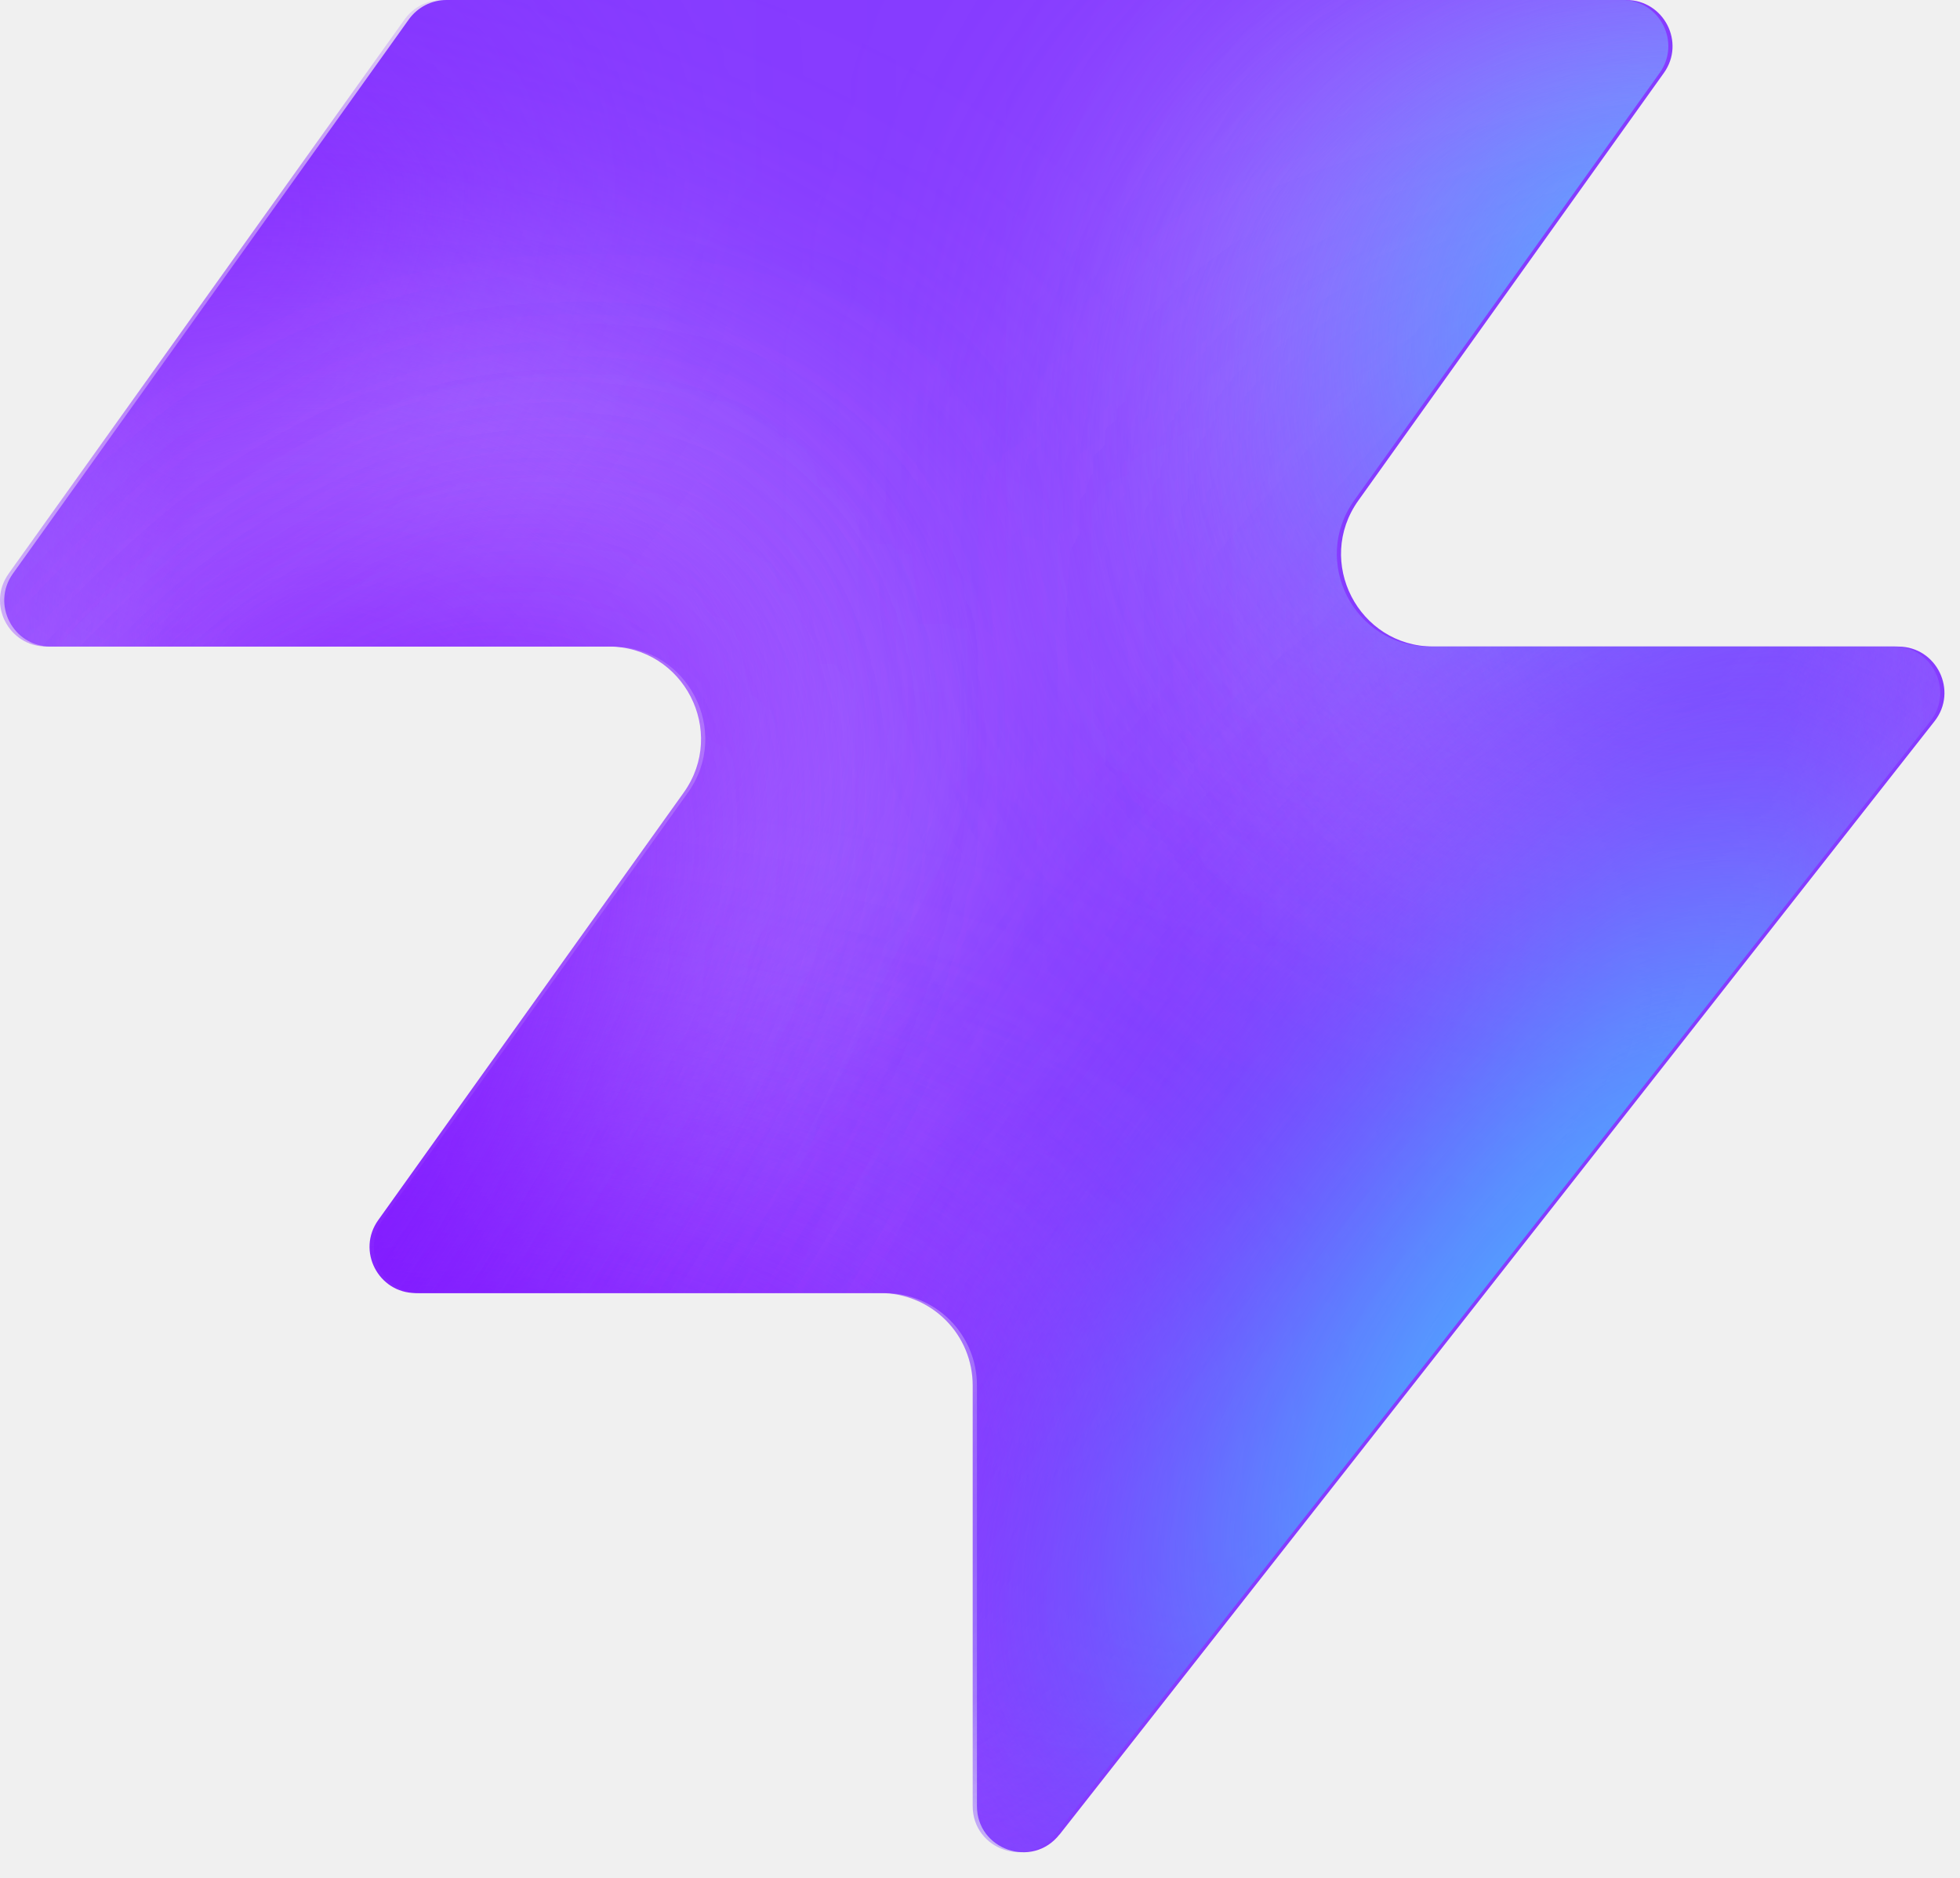
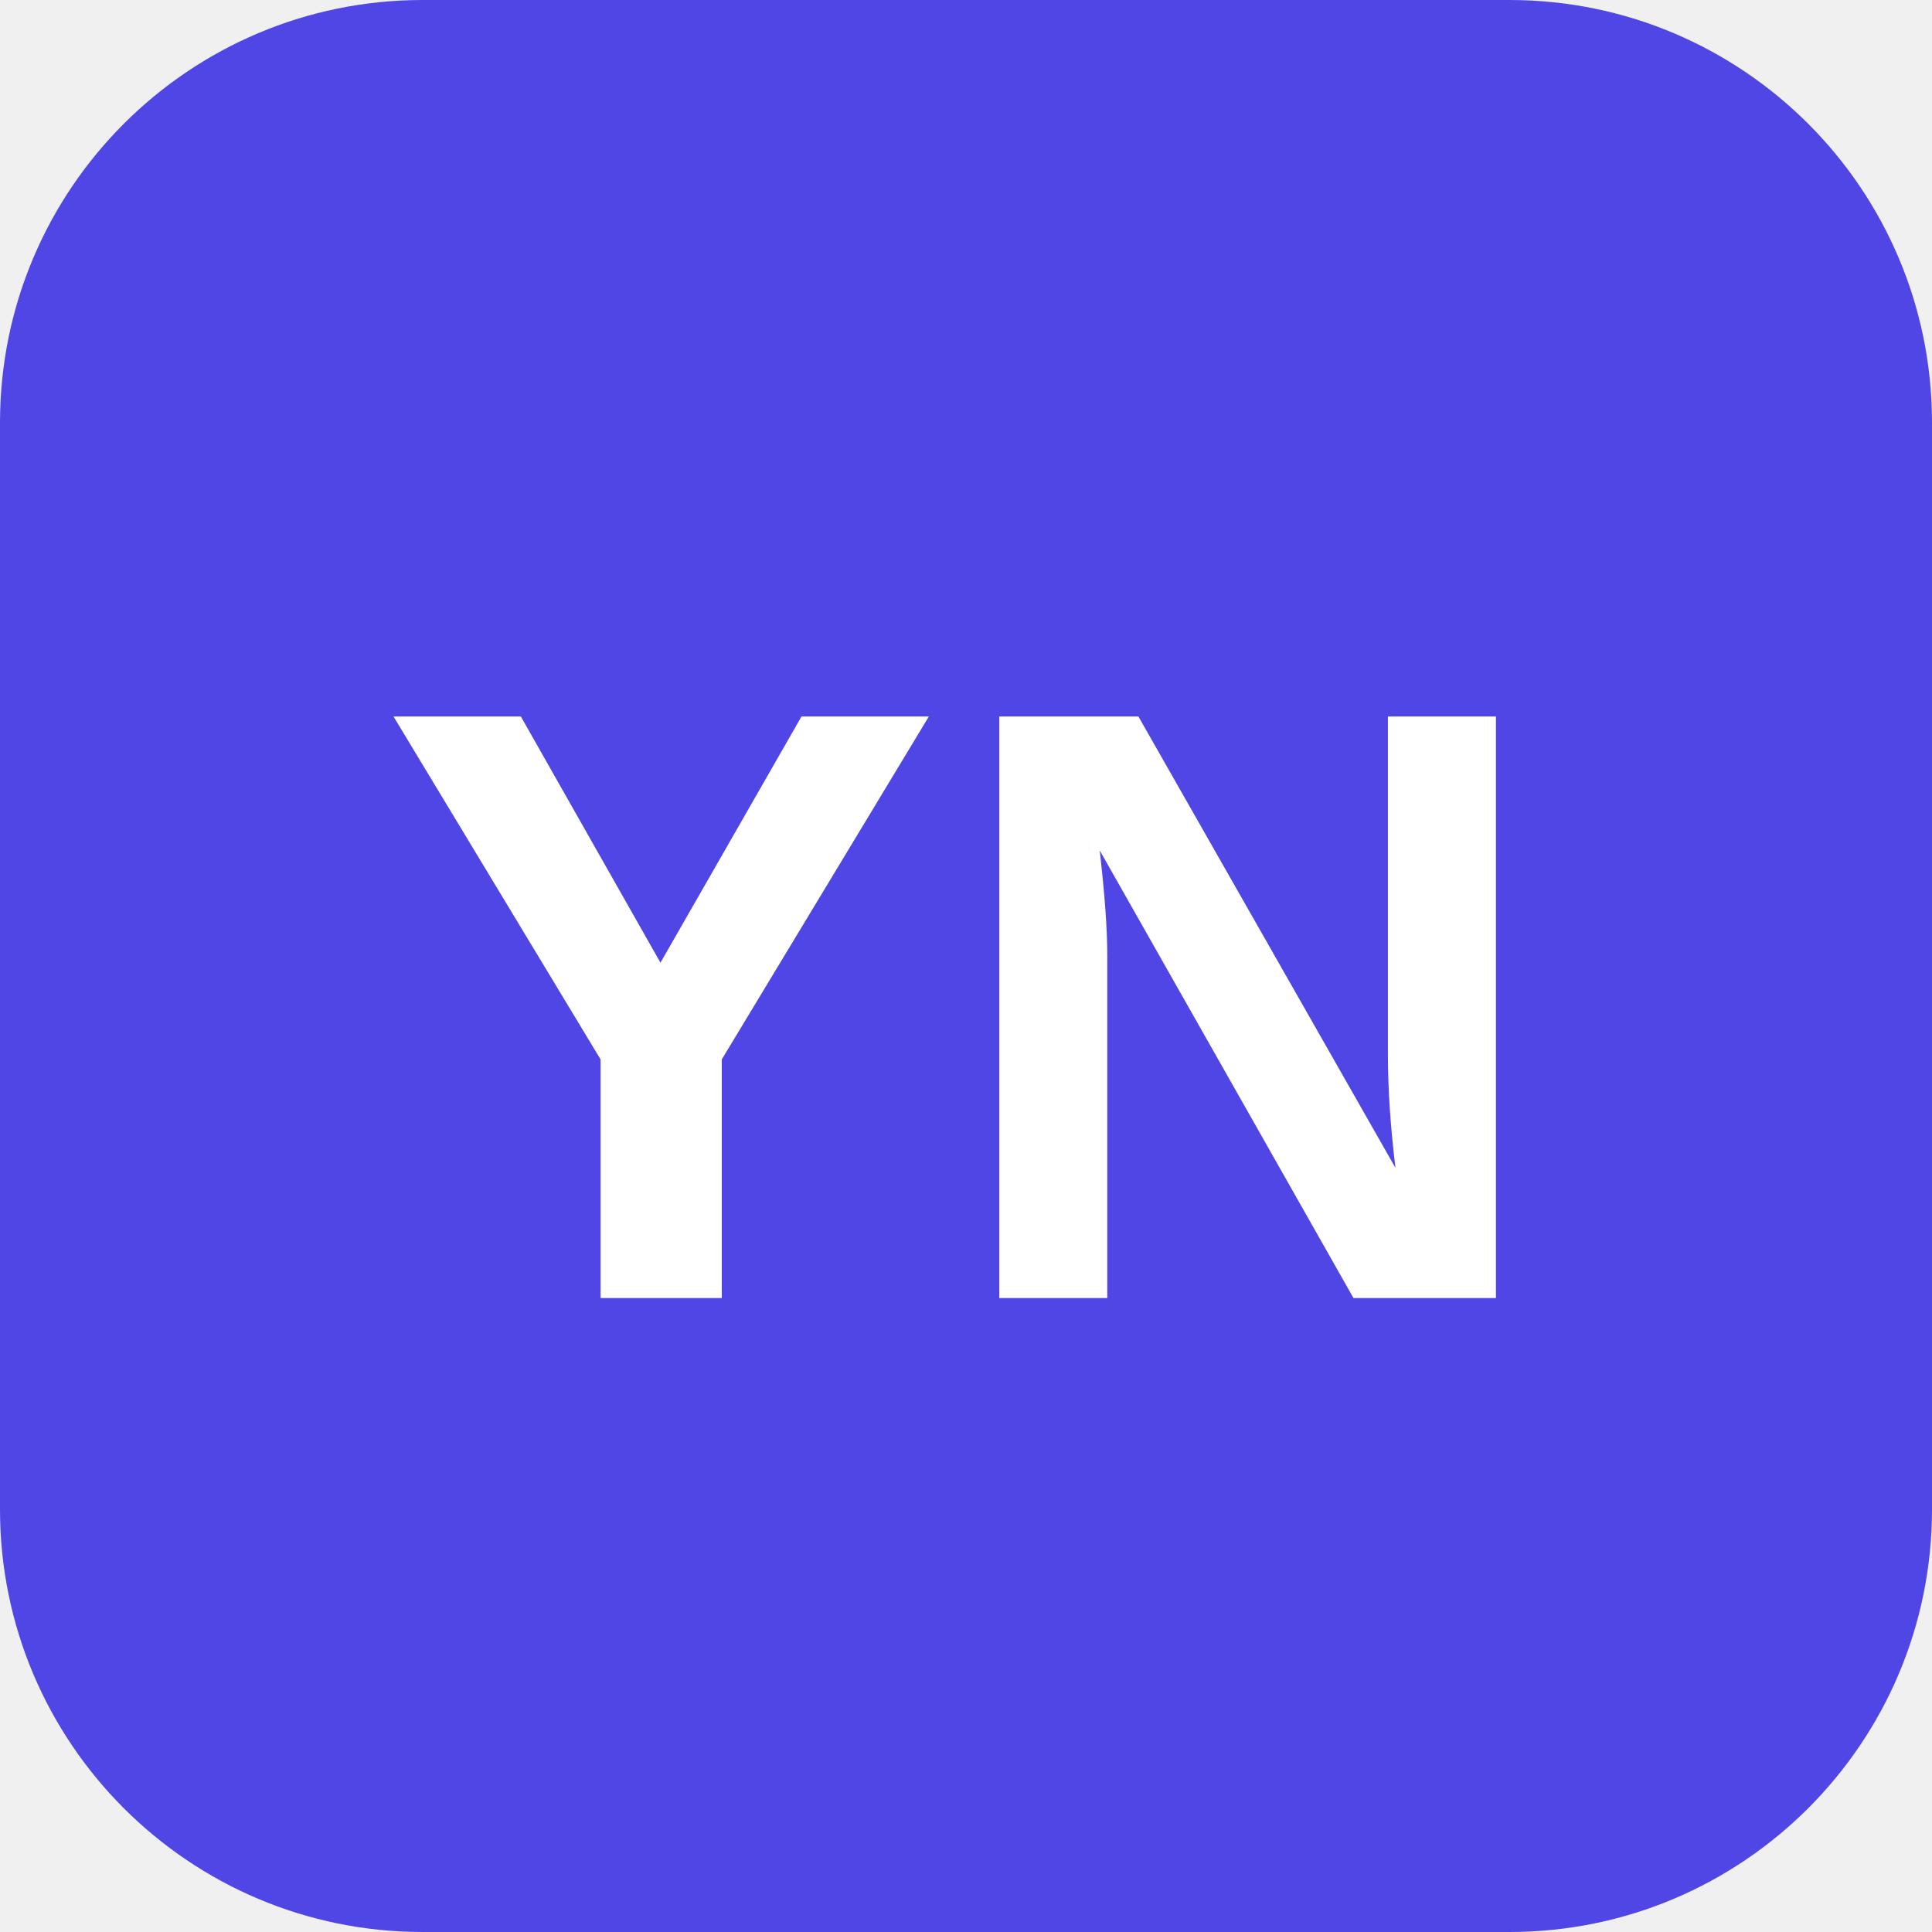
- <svg xmlns="http://www.w3.org/2000/svg" width="48" height="46" fill="none" viewBox="0 0 48 46">
-   <path fill="#863bff" d="M25.946 44.938c-.664.845-2.021.375-2.021-.698V33.937a2.26 2.26 0 0 0-2.262-2.262H10.287c-.92 0-1.456-1.04-.92-1.788l7.48-10.471c1.07-1.497 0-3.578-1.842-3.578H1.237c-.92 0-1.456-1.04-.92-1.788L10.013.474c.214-.297.556-.474.92-.474h28.894c.92 0 1.456 1.04.92 1.788l-7.48 10.471c-1.07 1.498 0 3.579 1.842 3.579h11.377c.943 0 1.473 1.088.89 1.83L25.947 44.94z" style="fill:#863bff;fill:color(display-p3 .525 .23 1);fill-opacity:1" />
-   <mask id="a" width="48" height="46" x="0" y="0" maskUnits="userSpaceOnUse" style="mask-type:alpha">
-     <path fill="#000" d="M25.842 44.938c-.664.844-2.021.375-2.021-.698V33.937a2.26 2.26 0 0 0-2.262-2.262H10.183c-.92 0-1.456-1.04-.92-1.788l7.48-10.471c1.07-1.498 0-3.579-1.842-3.579H1.133c-.92 0-1.456-1.04-.92-1.787L9.91.473c.214-.297.556-.474.92-.474h28.894c.92 0 1.456 1.04.92 1.788l-7.48 10.471c-1.07 1.498 0 3.578 1.842 3.578h11.377c.943 0 1.473 1.088.89 1.832L25.843 44.94z" style="fill:#000;fill-opacity:1" />
-   </mask>
-   <g mask="url(#a)">
-     <g filter="url(#b)">
-       <ellipse cx="5.508" cy="14.704" fill="#ede6ff" rx="5.508" ry="14.704" style="fill:#ede6ff;fill:color(display-p3 .927 .903 1);fill-opacity:1" transform="matrix(.00324 1 1 -.00324 -4.47 31.516)" />
-     </g>
-     <g filter="url(#c)">
-       <ellipse cx="10.399" cy="29.851" fill="#ede6ff" rx="10.399" ry="29.851" style="fill:#ede6ff;fill:color(display-p3 .927 .903 1);fill-opacity:1" transform="matrix(.00324 1 1 -.00324 -39.328 7.883)" />
-     </g>
-     <g filter="url(#d)">
-       <ellipse cx="5.508" cy="30.487" fill="#7e14ff" rx="5.508" ry="30.487" style="fill:#7e14ff;fill:color(display-p3 .492 .077 1);fill-opacity:1" transform="rotate(89.814 -25.913 -14.639)scale(1 -1)" />
-     </g>
-     <g filter="url(#e)">
-       <ellipse cx="5.508" cy="30.599" fill="#7e14ff" rx="5.508" ry="30.599" style="fill:#7e14ff;fill:color(display-p3 .492 .077 1);fill-opacity:1" transform="rotate(89.814 -32.644 -3.334)scale(1 -1)" />
-     </g>
-     <g filter="url(#f)">
-       <ellipse cx="5.508" cy="30.599" fill="#7e14ff" rx="5.508" ry="30.599" style="fill:#7e14ff;fill:color(display-p3 .492 .077 1);fill-opacity:1" transform="matrix(.00324 1 1 -.00324 -34.34 30.47)" />
-     </g>
-     <g filter="url(#g)">
-       <ellipse cx="14.072" cy="22.078" fill="#ede6ff" rx="14.072" ry="22.078" style="fill:#ede6ff;fill:color(display-p3 .927 .903 1);fill-opacity:1" transform="rotate(93.35 24.506 48.493)scale(-1 1)" />
-     </g>
-     <g filter="url(#h)">
-       <ellipse cx="3.47" cy="21.501" fill="#7e14ff" rx="3.47" ry="21.501" style="fill:#7e14ff;fill:color(display-p3 .492 .077 1);fill-opacity:1" transform="rotate(89.009 28.708 47.59)scale(-1 1)" />
-     </g>
-     <g filter="url(#i)">
-       <ellipse cx="3.47" cy="21.501" fill="#7e14ff" rx="3.47" ry="21.501" style="fill:#7e14ff;fill:color(display-p3 .492 .077 1);fill-opacity:1" transform="rotate(89.009 28.708 47.59)scale(-1 1)" />
-     </g>
-     <g filter="url(#j)">
-       <ellipse cx=".387" cy="8.972" fill="#7e14ff" rx="4.407" ry="29.108" style="fill:#7e14ff;fill:color(display-p3 .492 .077 1);fill-opacity:1" transform="rotate(39.51 .387 8.972)" />
-     </g>
-     <g filter="url(#k)">
-       <ellipse cx="47.523" cy="-6.092" fill="#7e14ff" rx="4.407" ry="29.108" style="fill:#7e14ff;fill:color(display-p3 .492 .077 1);fill-opacity:1" transform="rotate(37.892 47.523 -6.092)" />
-     </g>
-     <g filter="url(#l)">
-       <ellipse cx="41.412" cy="6.333" fill="#47bfff" rx="5.971" ry="9.665" style="fill:#47bfff;fill:color(display-p3 .28 .748 1);fill-opacity:1" transform="rotate(37.892 41.412 6.333)" />
-     </g>
-     <g filter="url(#m)">
-       <ellipse cx="-1.879" cy="38.332" fill="#7e14ff" rx="4.407" ry="29.108" style="fill:#7e14ff;fill:color(display-p3 .492 .077 1);fill-opacity:1" transform="rotate(37.892 -1.88 38.332)" />
-     </g>
-     <g filter="url(#n)">
-       <ellipse cx="-1.879" cy="38.332" fill="#7e14ff" rx="4.407" ry="29.108" style="fill:#7e14ff;fill:color(display-p3 .492 .077 1);fill-opacity:1" transform="rotate(37.892 -1.88 38.332)" />
-     </g>
-     <g filter="url(#o)">
-       <ellipse cx="35.651" cy="29.907" fill="#7e14ff" rx="4.407" ry="29.108" style="fill:#7e14ff;fill:color(display-p3 .492 .077 1);fill-opacity:1" transform="rotate(37.892 35.651 29.907)" />
-     </g>
-     <g filter="url(#p)">
-       <ellipse cx="38.418" cy="32.4" fill="#47bfff" rx="5.971" ry="15.297" style="fill:#47bfff;fill:color(display-p3 .28 .748 1);fill-opacity:1" transform="rotate(37.892 38.418 32.4)" />
-     </g>
-   </g>
-   <defs>
-     <filter id="b" width="60.045" height="41.654" x="-19.77" y="16.149" color-interpolation-filters="sRGB" filterUnits="userSpaceOnUse">
-       <feFlood flood-opacity="0" result="BackgroundImageFix" />
-       <feBlend in="SourceGraphic" in2="BackgroundImageFix" result="shape" />
-       <feGaussianBlur result="effect1_foregroundBlur_2002_17158" stdDeviation="7.659" />
-     </filter>
-     <filter id="c" width="90.34" height="51.437" x="-54.613" y="-7.533" color-interpolation-filters="sRGB" filterUnits="userSpaceOnUse">
-       <feFlood flood-opacity="0" result="BackgroundImageFix" />
-       <feBlend in="SourceGraphic" in2="BackgroundImageFix" result="shape" />
-       <feGaussianBlur result="effect1_foregroundBlur_2002_17158" stdDeviation="7.659" />
-     </filter>
-     <filter id="d" width="79.355" height="29.4" x="-49.64" y="2.03" color-interpolation-filters="sRGB" filterUnits="userSpaceOnUse">
-       <feFlood flood-opacity="0" result="BackgroundImageFix" />
-       <feBlend in="SourceGraphic" in2="BackgroundImageFix" result="shape" />
-       <feGaussianBlur result="effect1_foregroundBlur_2002_17158" stdDeviation="4.596" />
-     </filter>
-     <filter id="e" width="79.579" height="29.4" x="-45.045" y="20.029" color-interpolation-filters="sRGB" filterUnits="userSpaceOnUse">
-       <feFlood flood-opacity="0" result="BackgroundImageFix" />
-       <feBlend in="SourceGraphic" in2="BackgroundImageFix" result="shape" />
-       <feGaussianBlur result="effect1_foregroundBlur_2002_17158" stdDeviation="4.596" />
-     </filter>
-     <filter id="f" width="79.579" height="29.4" x="-43.513" y="21.178" color-interpolation-filters="sRGB" filterUnits="userSpaceOnUse">
-       <feFlood flood-opacity="0" result="BackgroundImageFix" />
-       <feBlend in="SourceGraphic" in2="BackgroundImageFix" result="shape" />
-       <feGaussianBlur result="effect1_foregroundBlur_2002_17158" stdDeviation="4.596" />
-     </filter>
-     <filter id="g" width="74.749" height="58.852" x="15.756" y="-17.901" color-interpolation-filters="sRGB" filterUnits="userSpaceOnUse">
-       <feFlood flood-opacity="0" result="BackgroundImageFix" />
-       <feBlend in="SourceGraphic" in2="BackgroundImageFix" result="shape" />
-       <feGaussianBlur result="effect1_foregroundBlur_2002_17158" stdDeviation="7.659" />
-     </filter>
-     <filter id="h" width="61.377" height="25.362" x="23.548" y="2.284" color-interpolation-filters="sRGB" filterUnits="userSpaceOnUse">
-       <feFlood flood-opacity="0" result="BackgroundImageFix" />
-       <feBlend in="SourceGraphic" in2="BackgroundImageFix" result="shape" />
-       <feGaussianBlur result="effect1_foregroundBlur_2002_17158" stdDeviation="4.596" />
-     </filter>
-     <filter id="i" width="61.377" height="25.362" x="23.548" y="2.284" color-interpolation-filters="sRGB" filterUnits="userSpaceOnUse">
-       <feFlood flood-opacity="0" result="BackgroundImageFix" />
-       <feBlend in="SourceGraphic" in2="BackgroundImageFix" result="shape" />
-       <feGaussianBlur result="effect1_foregroundBlur_2002_17158" stdDeviation="4.596" />
-     </filter>
-     <filter id="j" width="56.045" height="63.649" x="-27.636" y="-22.853" color-interpolation-filters="sRGB" filterUnits="userSpaceOnUse">
-       <feFlood flood-opacity="0" result="BackgroundImageFix" />
-       <feBlend in="SourceGraphic" in2="BackgroundImageFix" result="shape" />
-       <feGaussianBlur result="effect1_foregroundBlur_2002_17158" stdDeviation="4.596" />
-     </filter>
-     <filter id="k" width="54.814" height="64.646" x="20.116" y="-38.415" color-interpolation-filters="sRGB" filterUnits="userSpaceOnUse">
-       <feFlood flood-opacity="0" result="BackgroundImageFix" />
-       <feBlend in="SourceGraphic" in2="BackgroundImageFix" result="shape" />
-       <feGaussianBlur result="effect1_foregroundBlur_2002_17158" stdDeviation="4.596" />
-     </filter>
-     <filter id="l" width="33.541" height="35.313" x="24.641" y="-11.323" color-interpolation-filters="sRGB" filterUnits="userSpaceOnUse">
-       <feFlood flood-opacity="0" result="BackgroundImageFix" />
-       <feBlend in="SourceGraphic" in2="BackgroundImageFix" result="shape" />
-       <feGaussianBlur result="effect1_foregroundBlur_2002_17158" stdDeviation="4.596" />
-     </filter>
-     <filter id="m" width="54.814" height="64.646" x="-29.286" y="6.009" color-interpolation-filters="sRGB" filterUnits="userSpaceOnUse">
-       <feFlood flood-opacity="0" result="BackgroundImageFix" />
-       <feBlend in="SourceGraphic" in2="BackgroundImageFix" result="shape" />
-       <feGaussianBlur result="effect1_foregroundBlur_2002_17158" stdDeviation="4.596" />
-     </filter>
-     <filter id="n" width="54.814" height="64.646" x="-29.286" y="6.009" color-interpolation-filters="sRGB" filterUnits="userSpaceOnUse">
-       <feFlood flood-opacity="0" result="BackgroundImageFix" />
-       <feBlend in="SourceGraphic" in2="BackgroundImageFix" result="shape" />
-       <feGaussianBlur result="effect1_foregroundBlur_2002_17158" stdDeviation="4.596" />
-     </filter>
-     <filter id="o" width="54.814" height="64.646" x="8.244" y="-2.416" color-interpolation-filters="sRGB" filterUnits="userSpaceOnUse">
-       <feFlood flood-opacity="0" result="BackgroundImageFix" />
-       <feBlend in="SourceGraphic" in2="BackgroundImageFix" result="shape" />
-       <feGaussianBlur result="effect1_foregroundBlur_2002_17158" stdDeviation="4.596" />
-     </filter>
-     <filter id="p" width="39.409" height="43.623" x="18.713" y="10.588" color-interpolation-filters="sRGB" filterUnits="userSpaceOnUse">
-       <feFlood flood-opacity="0" result="BackgroundImageFix" />
-       <feBlend in="SourceGraphic" in2="BackgroundImageFix" result="shape" />
-       <feGaussianBlur result="effect1_foregroundBlur_2002_17158" stdDeviation="4.596" />
-     </filter>
-   </defs>
+ <svg xmlns="http://www.w3.org/2000/svg" viewBox="0 0 64 64">
+   <rect width="64" height="64" rx="14" fill="#4f46e5" />
+   <text x="32" y="43" font-family="Arial, Helvetica, sans-serif" font-size="28" font-weight="700" fill="#ffffff" text-anchor="middle">YN</text>
</svg>
